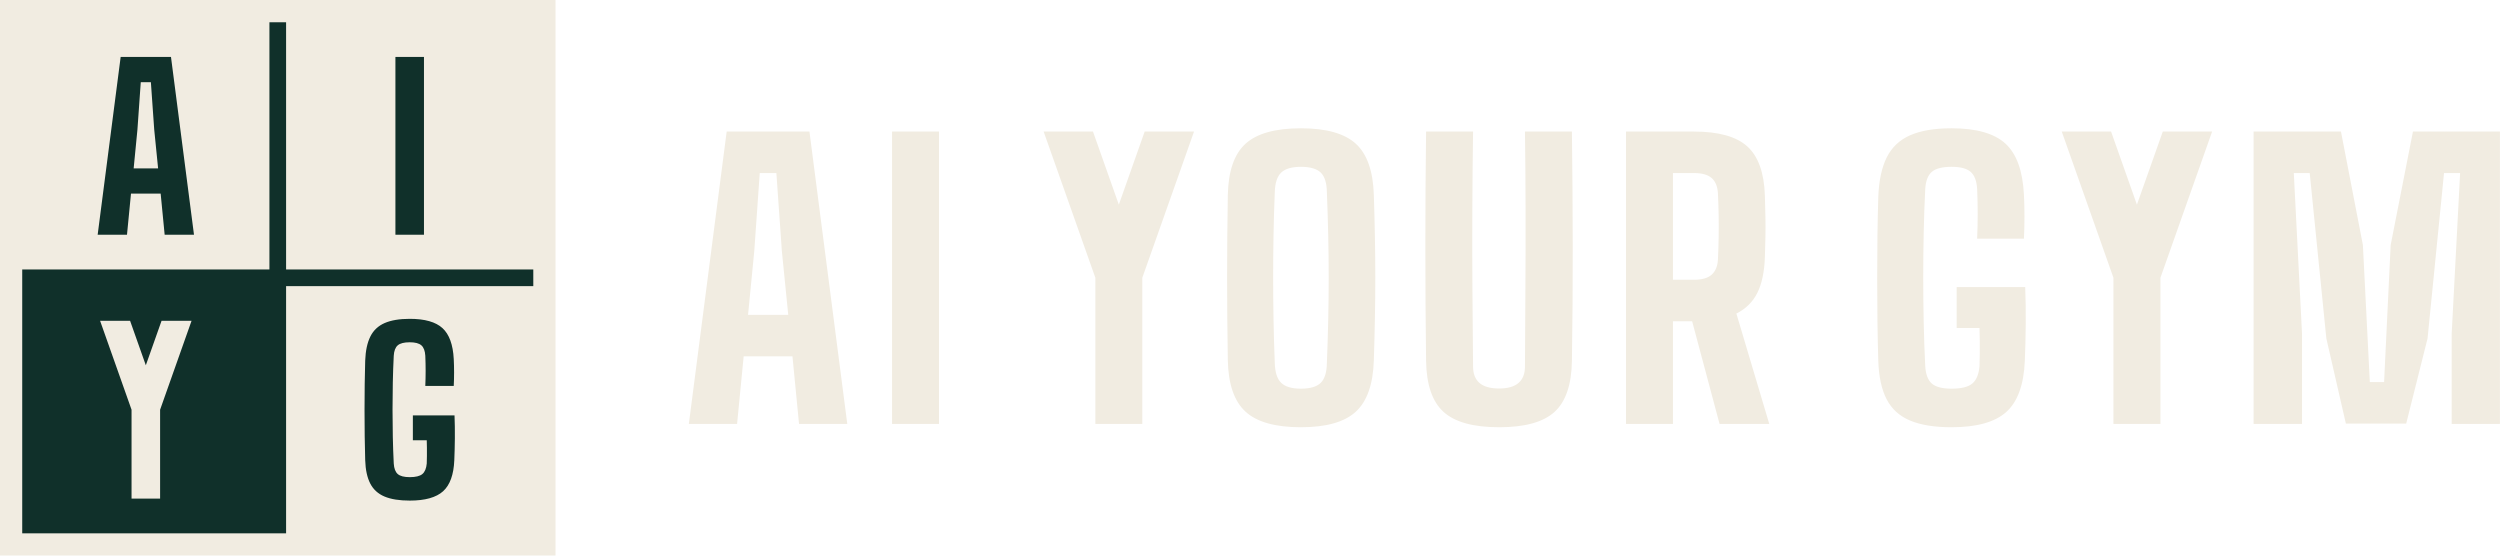
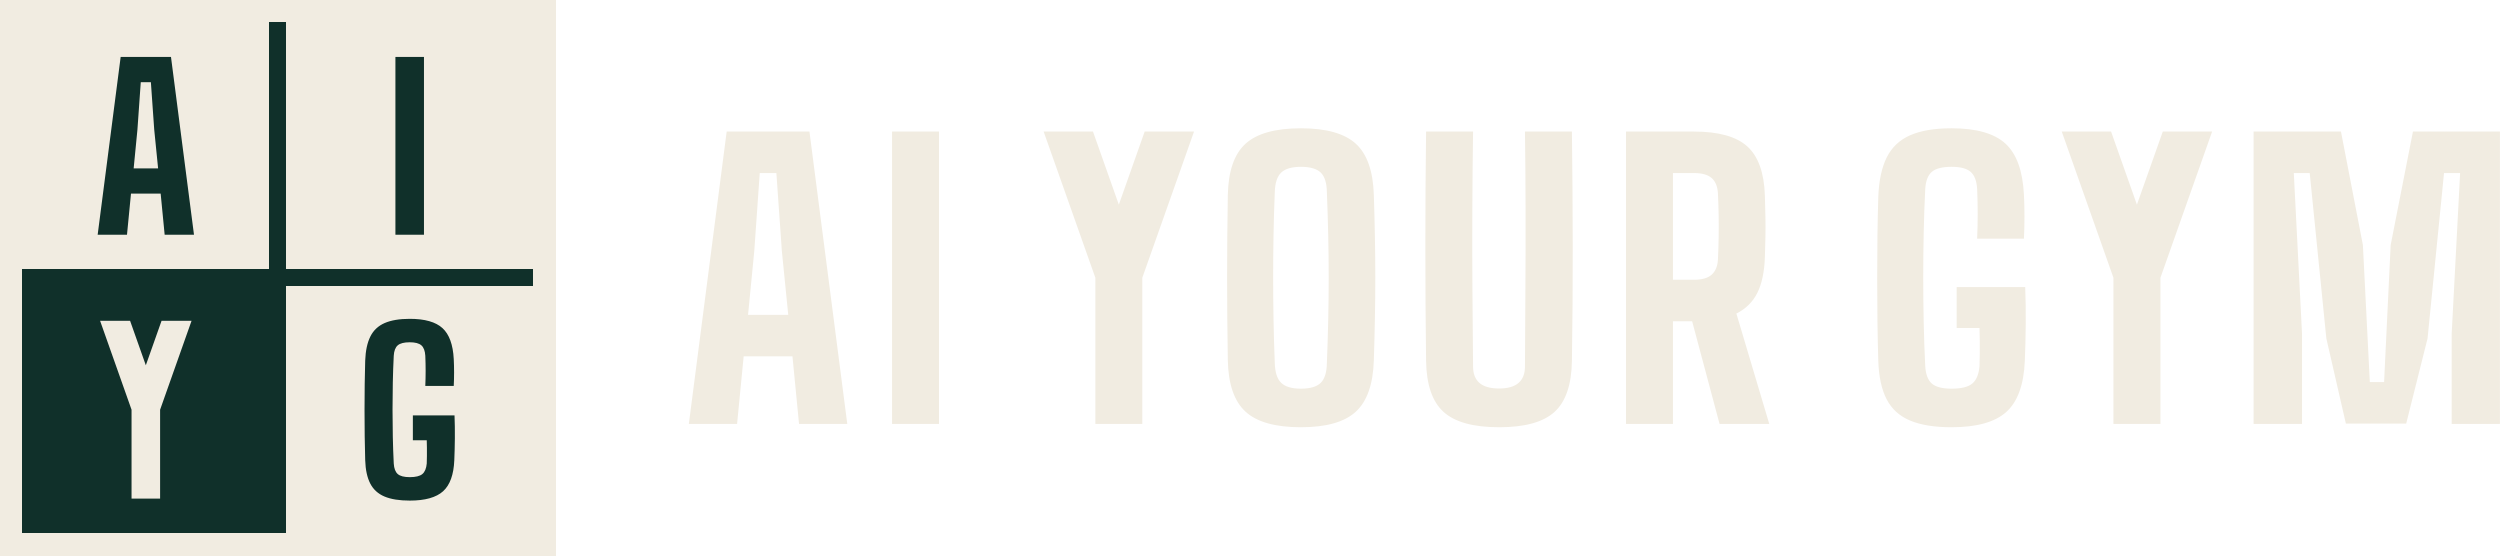
<svg xmlns="http://www.w3.org/2000/svg" viewBox="0 0 450.03 100" width="1440" height="320">
-   <rect width="100" height="100" fill="#F1ECE1" />
-   <path d="M48.5 4H51.5V96H48.5ZM4 48.5H96V51.5H4ZM4 48.5H51.5V96H4ZM17.58 42.25L21.72 10.25L30.78 10.25L34.92 42.25L29.64 42.25L28.92 34.85L23.58 34.85L22.86 42.25ZM24.06 30.31L28.46 30.31L27.76 23.31L27.16 14.79L25.34 14.79L24.74 23.33ZM71.18 42.25L71.18 10.25L76.32 10.25L76.32 42.25ZM73.76 90.11Q70.96 90.11 69.22 89.38Q67.48 88.65 66.65 87.04Q65.82 85.43 65.74 82.83Q65.68 80.85 65.65 78.54Q65.62 76.23 65.62 73.83Q65.62 71.43 65.65 69.14Q65.68 66.85 65.74 64.91Q65.84 62.23 66.67 60.57Q67.5 58.91 69.24 58.15Q70.98 57.39 73.76 57.39Q77.82 57.39 79.65 59.06Q81.48 60.73 81.68 64.63Q81.74 65.73 81.74 67.04Q81.74 68.35 81.68 69.47L76.56 69.47Q76.62 68.05 76.62 66.75Q76.62 65.45 76.56 64.03Q76.48 62.71 75.85 62.16Q75.22 61.61 73.76 61.61Q72.24 61.61 71.6 62.16Q70.96 62.71 70.88 64.03Q70.76 66.41 70.71 68.84Q70.66 71.27 70.66 73.73Q70.66 76.19 70.71 78.62Q70.76 81.05 70.88 83.43Q70.96 84.77 71.6 85.33Q72.24 85.89 73.76 85.89Q75.36 85.89 76.03 85.33Q76.7 84.77 76.82 83.43Q76.84 82.81 76.85 82.08Q76.86 81.35 76.85 80.61Q76.84 79.87 76.82 79.25L74.32 79.25L74.32 74.77L81.82 74.77Q81.9 76.77 81.88 78.87Q81.86 80.97 81.78 82.83Q81.62 86.75 79.76 88.43Q77.9 90.11 73.76 90.11Z" fill="#10302A" />
+   <rect width="100" height="100" fill="#F1ECE1" shape-rendering="crispEdges" />
+   <path d="M48.5 4H51.5V96H48.5ZM4 48.5H96V51.5H4ZM4 48.5H51.5V96H4Z" fill="#10302A" shape-rendering="crispEdges" />
+   <path d="M50 4V48.5M51.5 50H96" fill="none" stroke="#10302A" stroke-width="1" vector-effect="non-scaling-stroke" shape-rendering="crispEdges" />
+   <path d="M17.58 42.25L21.72 10.25L30.78 10.25L34.92 42.25L29.64 42.25L28.92 34.85L23.58 34.85L22.86 42.25ZM24.06 30.31L28.46 30.31L27.76 23.31L27.16 14.79L25.34 14.79L24.74 23.33ZM71.18 42.25L71.18 10.25L76.32 10.25L76.32 42.25ZM73.76 90.11Q70.96 90.11 69.22 89.38Q67.48 88.65 66.65 87.04Q65.82 85.43 65.74 82.83Q65.68 80.85 65.65 78.54Q65.62 76.23 65.62 73.83Q65.62 71.43 65.65 69.14Q65.68 66.85 65.74 64.91Q65.84 62.23 66.67 60.57Q67.5 58.91 69.24 58.15Q70.98 57.39 73.76 57.39Q77.82 57.39 79.65 59.06Q81.48 60.73 81.68 64.63Q81.74 65.73 81.74 67.04Q81.74 68.35 81.68 69.47L76.56 69.47Q76.62 68.05 76.62 66.75Q76.62 65.45 76.56 64.03Q76.48 62.71 75.85 62.16Q75.22 61.61 73.76 61.61Q72.24 61.61 71.6 62.16Q70.96 62.71 70.88 64.03Q70.76 66.41 70.71 68.84Q70.66 71.27 70.66 73.73Q70.66 76.19 70.71 78.62Q70.76 81.05 70.88 83.43Q70.96 84.77 71.6 85.33Q72.24 85.89 73.76 85.89Q75.36 85.89 76.03 85.33Q76.7 84.77 76.82 83.43Q76.84 82.81 76.85 82.08Q76.86 81.35 76.85 80.61Q76.84 79.87 76.82 79.25L74.32 79.25L74.32 74.77L81.82 74.77Q81.9 76.77 81.88 78.87Q81.86 80.97 81.78 82.83Q81.62 86.75 79.76 88.43Q77.9 90.11 73.76 90.11Z" fill="#10302A" />
  <path d="M23.68 89.75L23.68 73.75L18.02 57.75L23.42 57.75L26.25 65.75L29.08 57.75L34.48 57.75L28.82 73.75L28.82 89.75Z" fill="#F1ECE1" />
  <path transform="matrix(0.5263 0 0 0.5263 124 23.68)" d="M0 100L12.94 0L41.25 0L54.19 100L37.69 100L35.44 76.88L18.75 76.88L16.5 100ZM20.25 62.69L34 62.69L31.81 40.81L29.94 14.19L24.25 14.19L22.38 40.88ZM69.5 100L69.5 0L85.56 0L85.56 100ZM139.04 100L139.04 50L121.35 0L138.23 0L147.07 25L155.91 0L172.79 0L155.1 50L155.1 100ZM209.35 101.13Q196.23 101.13 190.41 95.81Q184.6 90.5 184.35 78.25Q184.23 70.5 184.16 63.53Q184.1 56.56 184.1 49.88Q184.1 43.19 184.16 36.25Q184.23 29.31 184.35 21.69Q184.6 9.44 190.41 4.16Q196.23 -1.12 209.35 -1.12Q222.35 -1.12 228.13 4.16Q233.91 9.44 234.29 21.69Q234.54 29.31 234.66 36.25Q234.79 43.19 234.79 49.94Q234.79 56.69 234.66 63.63Q234.54 70.56 234.29 78.25Q233.91 90.5 228.13 95.81Q222.35 101.13 209.35 101.13ZM209.35 87.94Q214.1 87.94 216.13 85.94Q218.16 83.94 218.23 79.19Q218.54 71.5 218.69 64.28Q218.85 57.06 218.85 49.97Q218.85 42.88 218.69 35.63Q218.54 28.38 218.23 20.75Q218.16 16 216.13 14.03Q214.1 12.06 209.35 12.06Q204.66 12.06 202.6 14.03Q200.54 16 200.41 20.75Q200.1 28.31 199.98 35.53Q199.85 42.75 199.85 49.84Q199.85 56.94 199.98 64.19Q200.1 71.44 200.41 79.19Q200.54 83.94 202.6 85.94Q204.66 87.94 209.35 87.94ZM277.16 101.13Q263.91 101.13 258.13 95.88Q252.35 90.63 252.16 78.44Q251.91 58.94 251.91 39.22Q251.91 19.5 252.16 0L268.23 0Q268.04 13 267.98 26.59Q267.91 40.19 268.01 53.75Q268.1 67.31 268.23 80.38Q268.23 84.06 270.41 85.97Q272.6 87.88 277.16 87.88Q281.6 87.88 283.79 85.97Q285.98 84.06 285.98 80.38Q286.04 67.31 286.13 53.75Q286.23 40.19 286.19 26.59Q286.16 13 285.98 0L302.04 0Q302.29 19.5 302.32 39.22Q302.35 58.94 302.04 78.44Q301.85 90.63 296.1 95.88Q290.35 101.13 277.16 101.13ZM320.54 100L320.54 0L343.79 0Q356.41 0 362.04 5.09Q367.66 10.19 368.04 21.88Q368.16 26.13 368.23 29.44Q368.29 32.75 368.23 35.91Q368.16 39.06 368.04 43Q367.79 50.44 365.48 55.13Q363.16 59.81 358.29 62.25L369.54 100L352.54 100L343.16 64.88L336.6 64.88L336.6 100ZM336.6 50.69L343.79 50.69Q347.91 50.69 349.85 48.94Q351.79 47.19 351.98 43.81Q352.16 40 352.23 36.22Q352.29 32.44 352.23 28.69Q352.16 24.94 351.98 21.13Q351.79 17.63 349.85 15.91Q347.91 14.19 343.79 14.19L336.6 14.19ZM431.89 101.13Q423.14 101.13 417.7 98.84Q412.26 96.56 409.67 91.53Q407.08 86.5 406.83 78.38Q406.64 72.19 406.54 64.97Q406.45 57.75 406.45 50.25Q406.45 42.75 406.54 35.59Q406.64 28.44 406.83 22.38Q407.14 14 409.73 8.81Q412.33 3.63 417.76 1.25Q423.2 -1.12 431.89 -1.12Q444.58 -1.12 450.29 4.09Q456.01 9.31 456.64 21.5Q456.83 24.94 456.83 29.03Q456.83 33.13 456.64 36.63L440.64 36.63Q440.83 32.19 440.83 28.13Q440.83 24.06 440.64 19.63Q440.39 15.5 438.42 13.78Q436.45 12.06 431.89 12.06Q427.14 12.06 425.14 13.78Q423.14 15.5 422.89 19.63Q422.51 27.06 422.36 34.66Q422.2 42.25 422.2 49.94Q422.2 57.63 422.36 65.22Q422.51 72.81 422.89 80.25Q423.14 84.44 425.14 86.19Q427.14 87.94 431.89 87.94Q436.89 87.94 438.98 86.19Q441.08 84.44 441.45 80.25Q441.51 78.31 441.54 76.03Q441.58 73.75 441.54 71.44Q441.51 69.13 441.45 67.19L433.64 67.19L433.64 53.19L457.08 53.19Q457.33 59.44 457.26 66Q457.2 72.56 456.95 78.38Q456.45 90.63 450.64 95.88Q444.83 101.13 431.89 101.13ZM487.26 100L487.26 50L469.58 0L486.45 0L495.29 25L504.14 0L521.01 0L503.33 50L503.33 100ZM535.2 100L535.2 0L565.08 0L572.58 38.81L574.95 85.69L579.83 85.69L582.08 38.81L589.7 0L619.45 0L619.45 100L602.95 100L602.95 69.13L605.83 14.19L600.33 14.19L594.7 70.75L587.39 99.88L566.76 99.88L560.08 70.75L554.39 14.19L548.95 14.19L551.76 69.13L551.76 100Z" fill="#F1ECE1" />
</svg>
